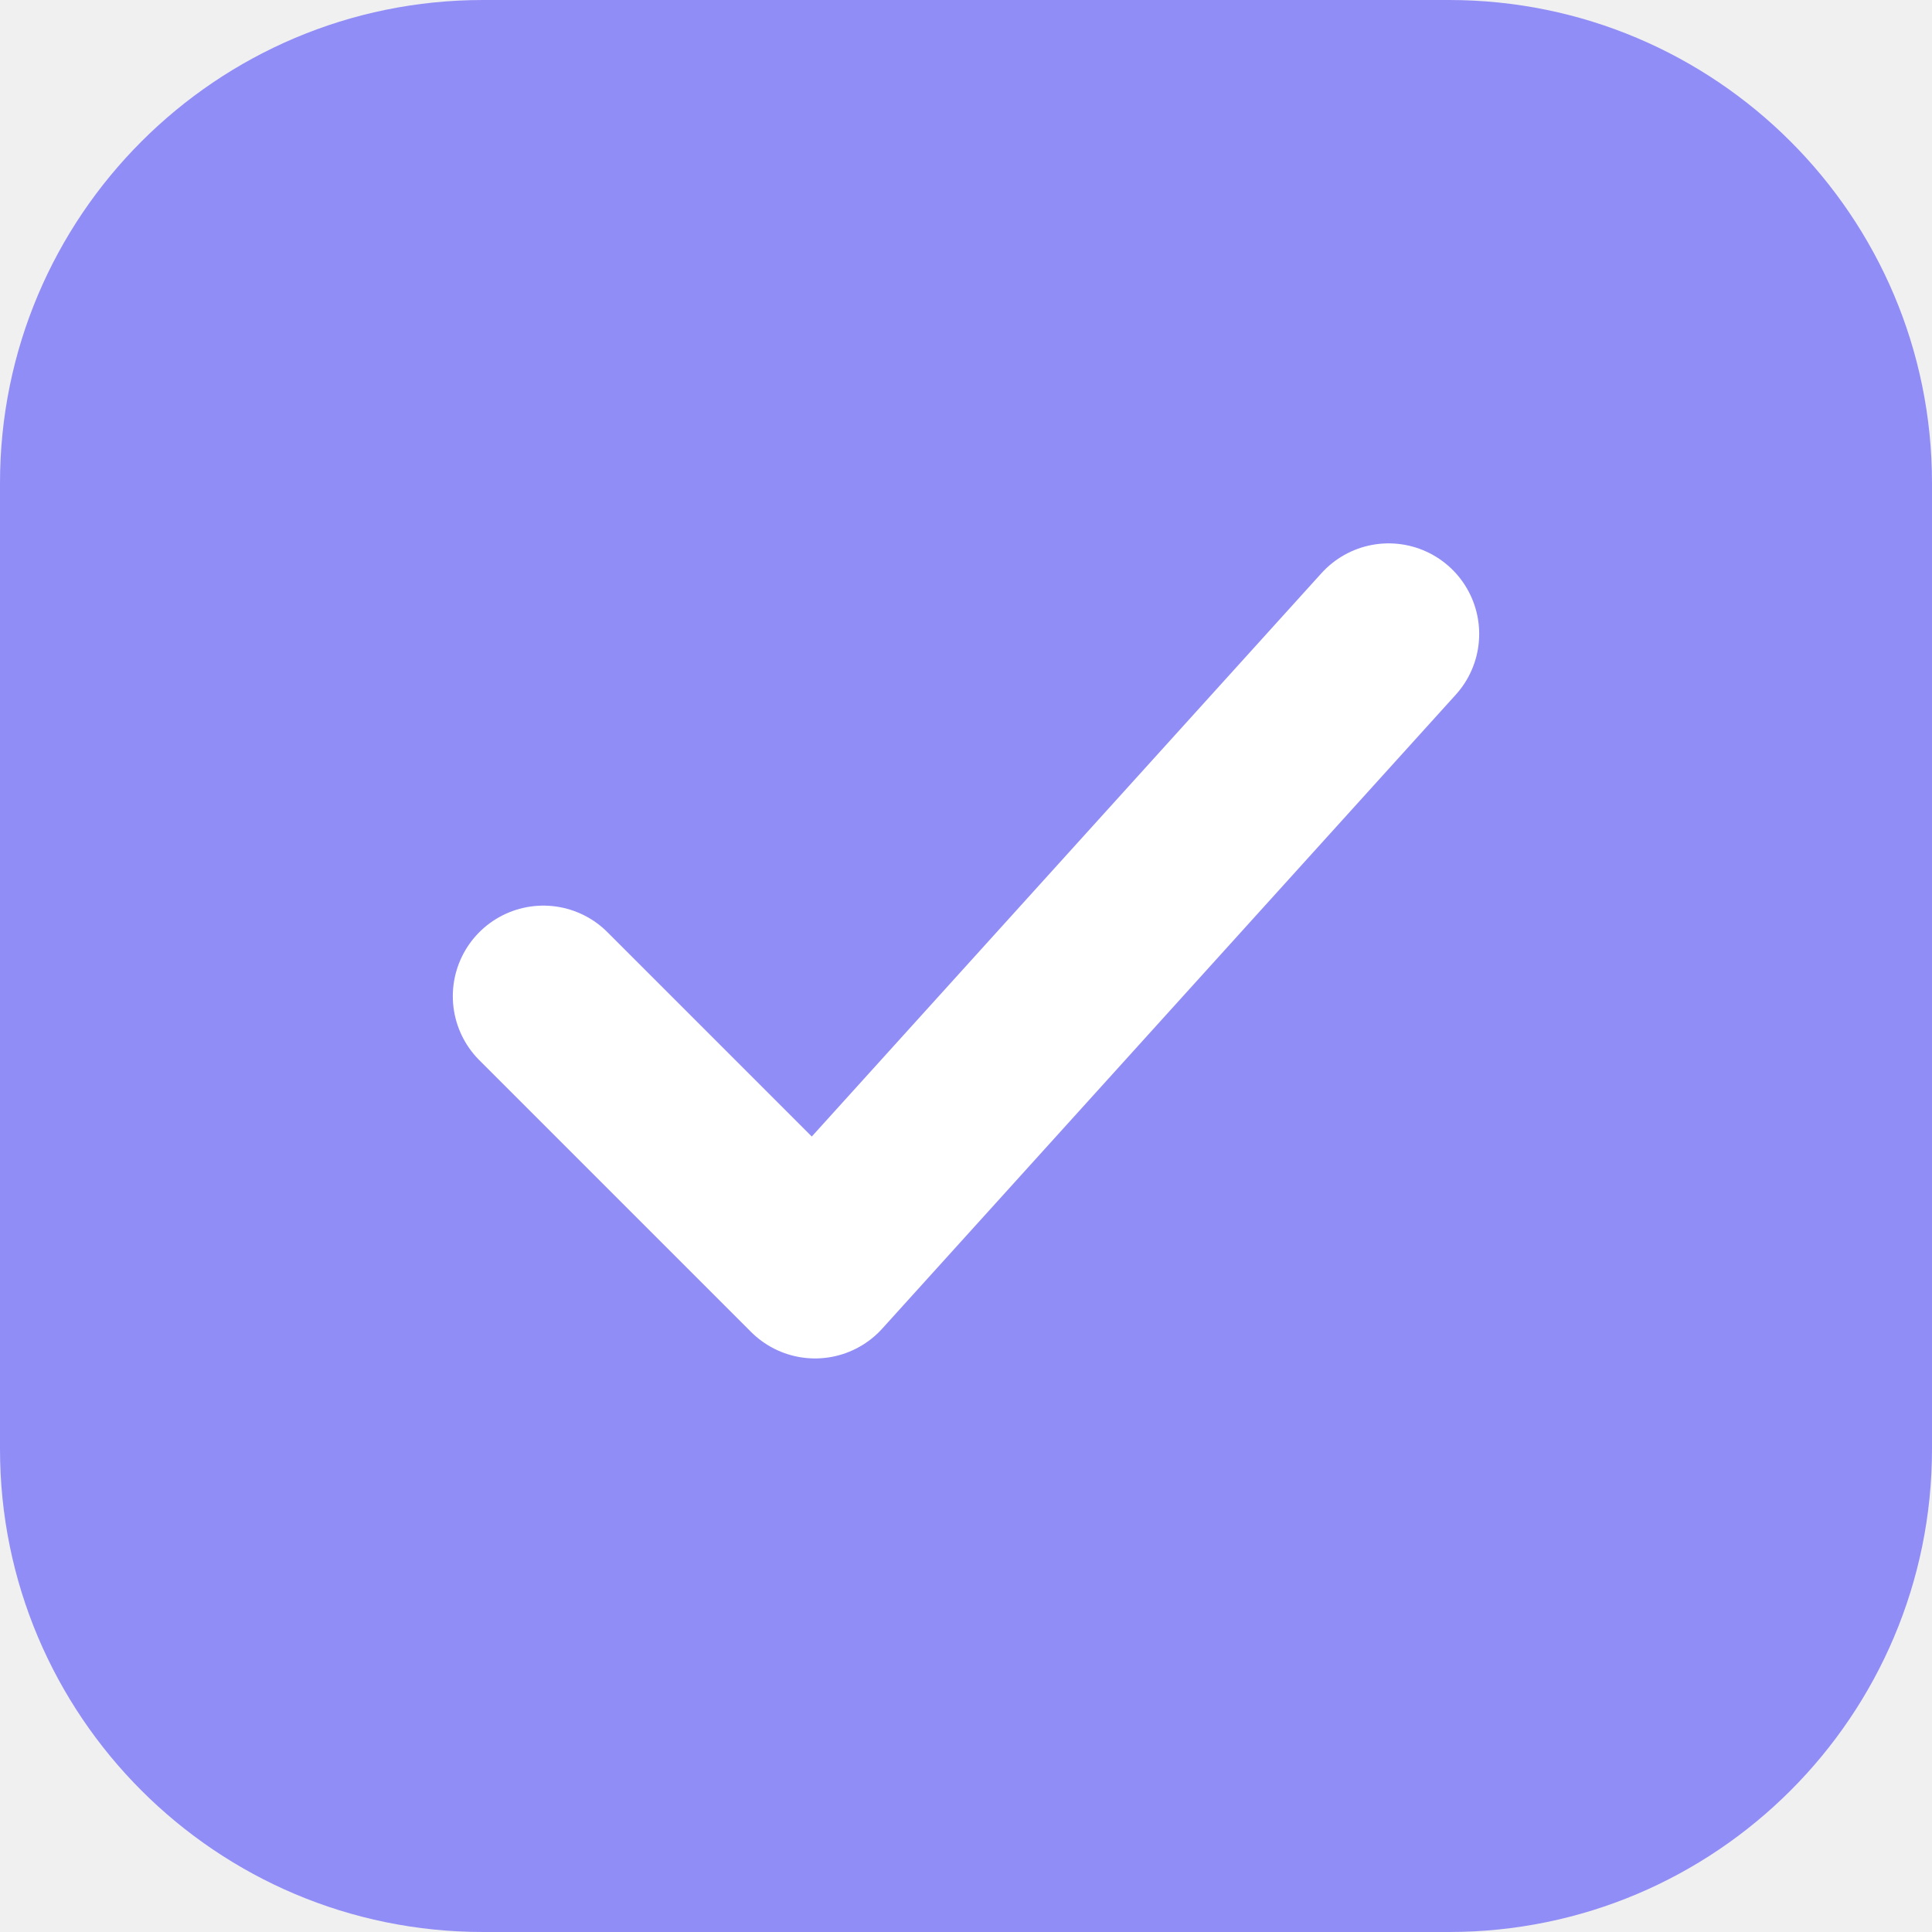
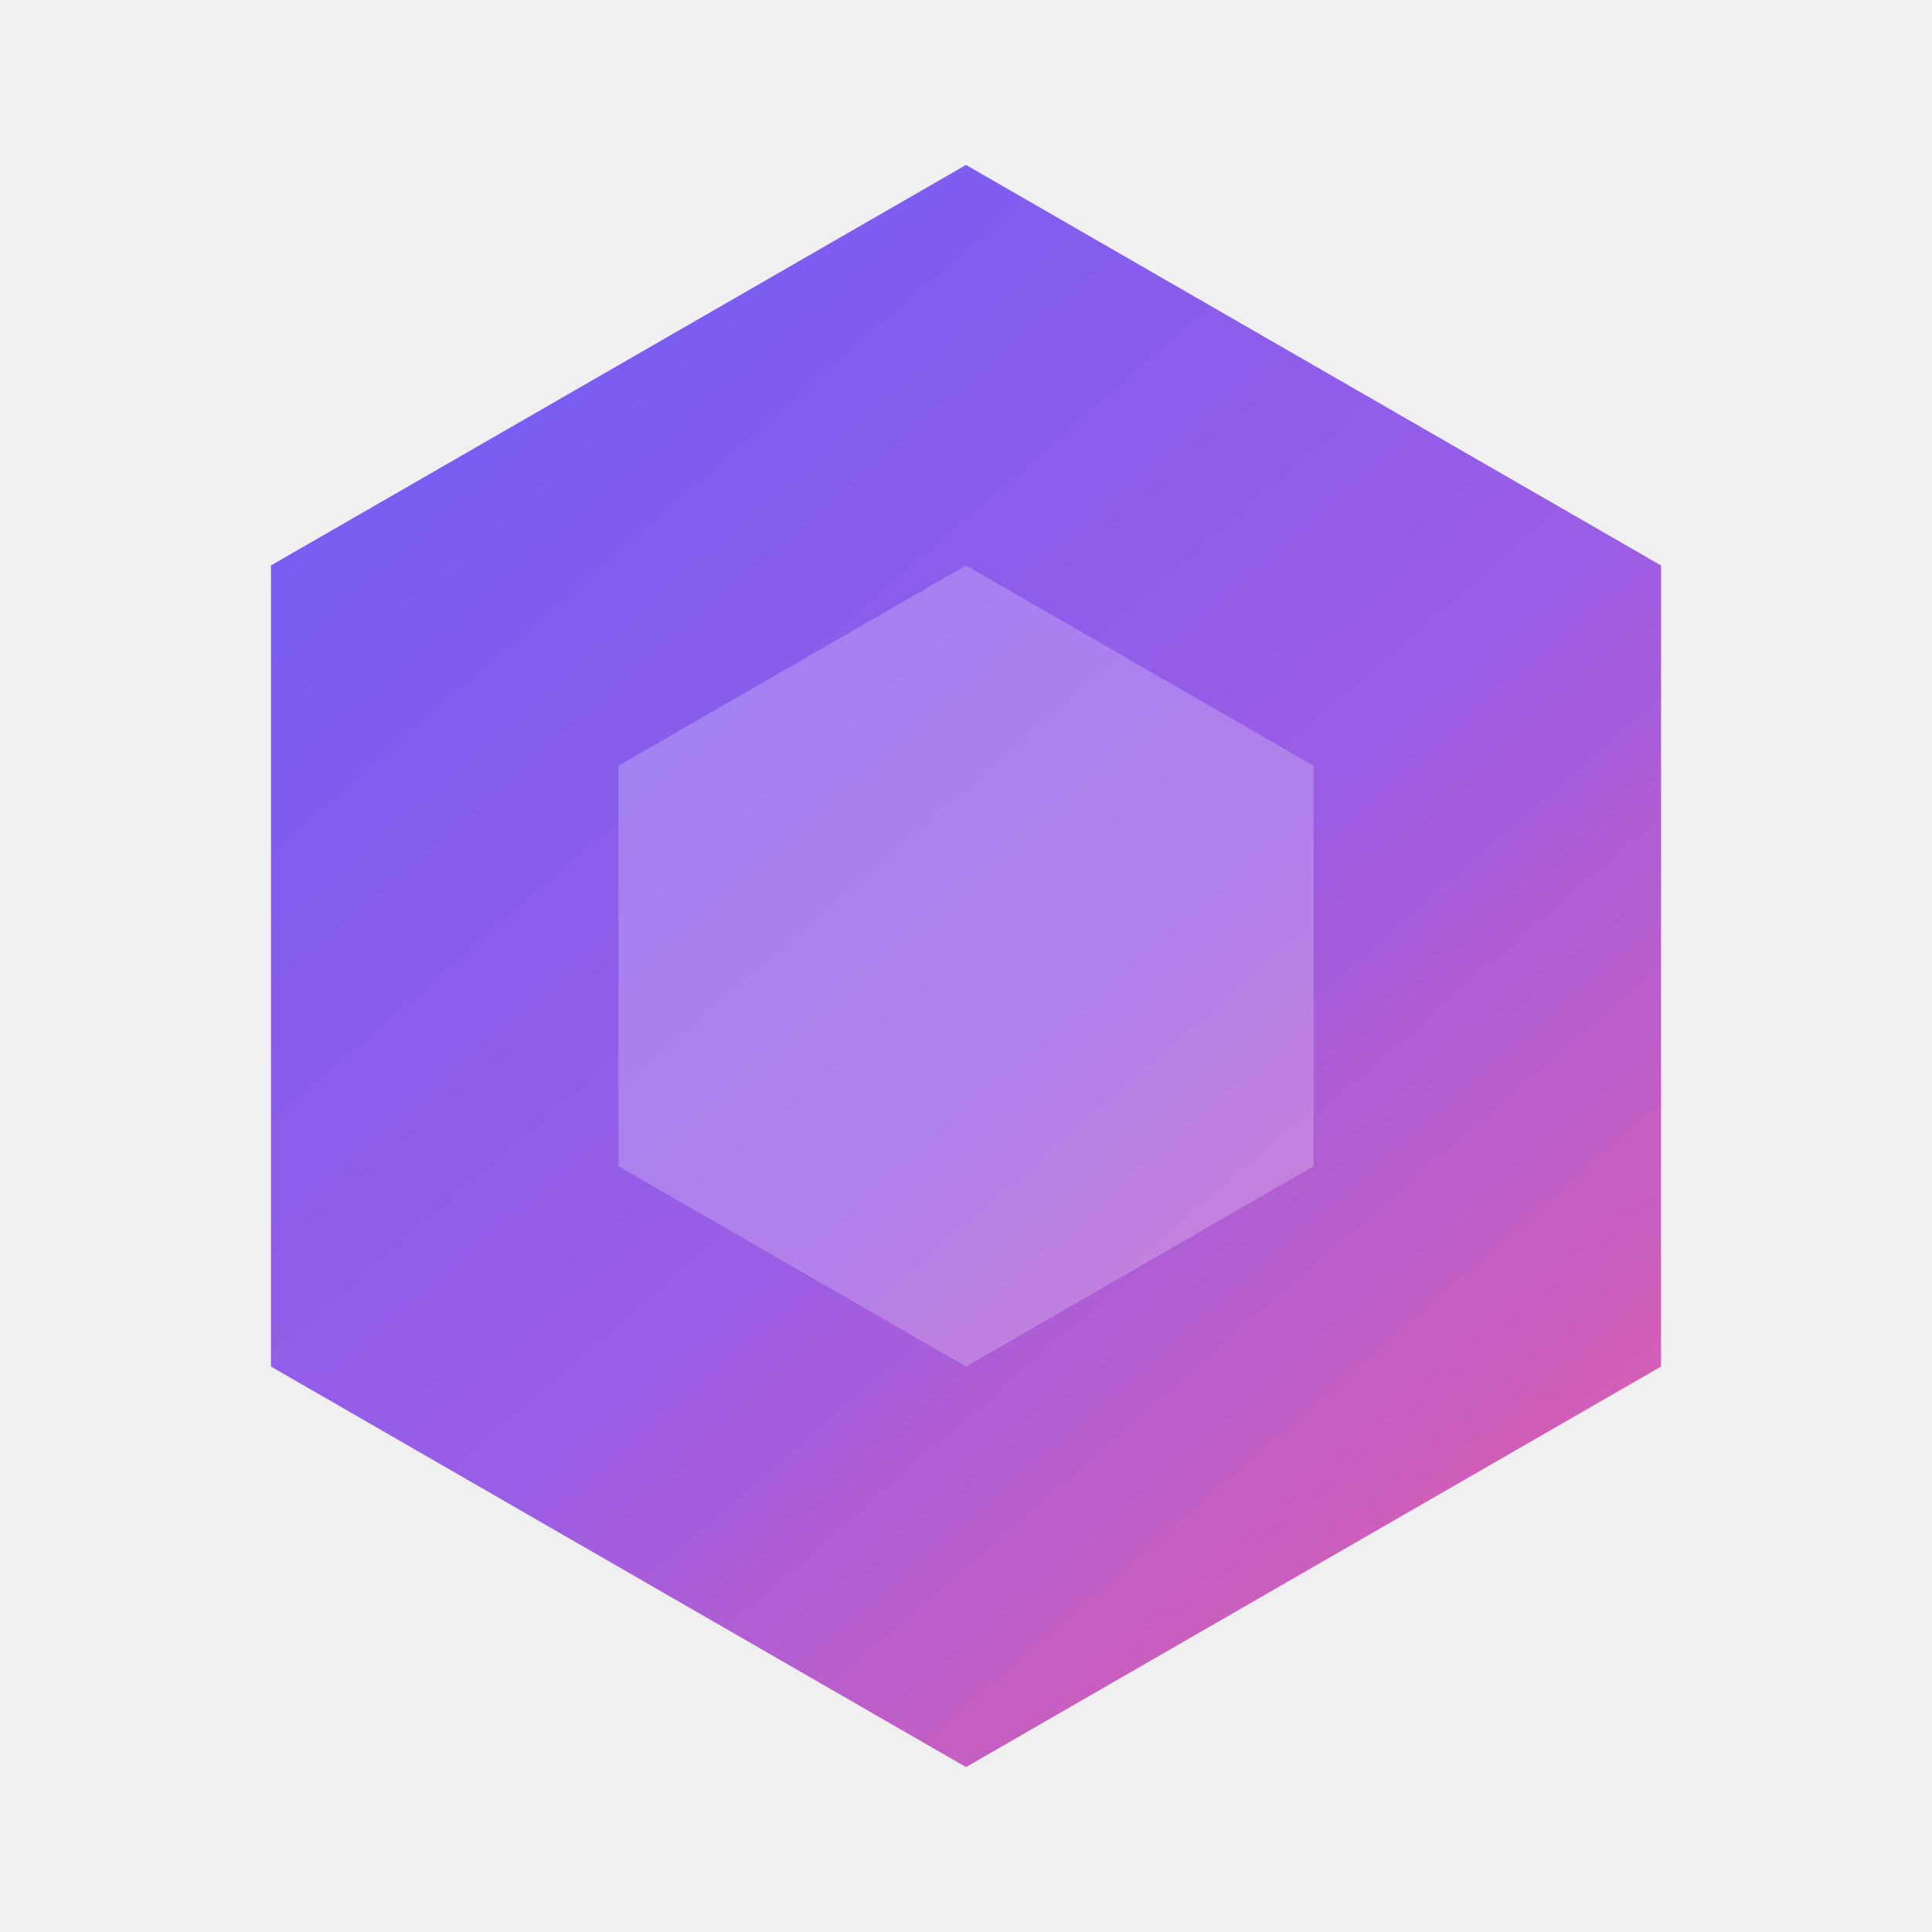
- <svg xmlns="http://www.w3.org/2000/svg" width="64" height="64" viewBox="0 0 64 64" fill="none" role="img" aria-labelledby="title">
-   <rect width="64" height="64" rx="16" fill="#918df6" />
-   <path d="M18 33L27 42L46 21" stroke="#ffffff" stroke-width="6" stroke-linecap="round" stroke-linejoin="round" fill="none" />
+ <svg xmlns="http://www.w3.org/2000/svg" width="64" height="64" viewBox="0 0 160 164" fill="none" role="img" aria-labelledby="title">
+   <defs>
+     <linearGradient id="hexGrad" x1="21" y1="14" x2="139" y2="150" gradientUnits="userSpaceOnUse">
+       <stop offset="0" stop-color="#6D5DF6" />
+       <stop offset="0.55" stop-color="#9B5DE5" />
+       <stop offset="1" stop-color="#EC5FA0" />
+     </linearGradient>
+   </defs>
+   <polygon points="80,14 139,48 139,116 80,150 21,116 21,48" fill="url(#hexGrad)" />
+   <polygon points="80,48 109.5,65 109.5,99 80,116 50.5,99 50.5,65" fill="#ffffff" opacity="0.22" />
</svg>
